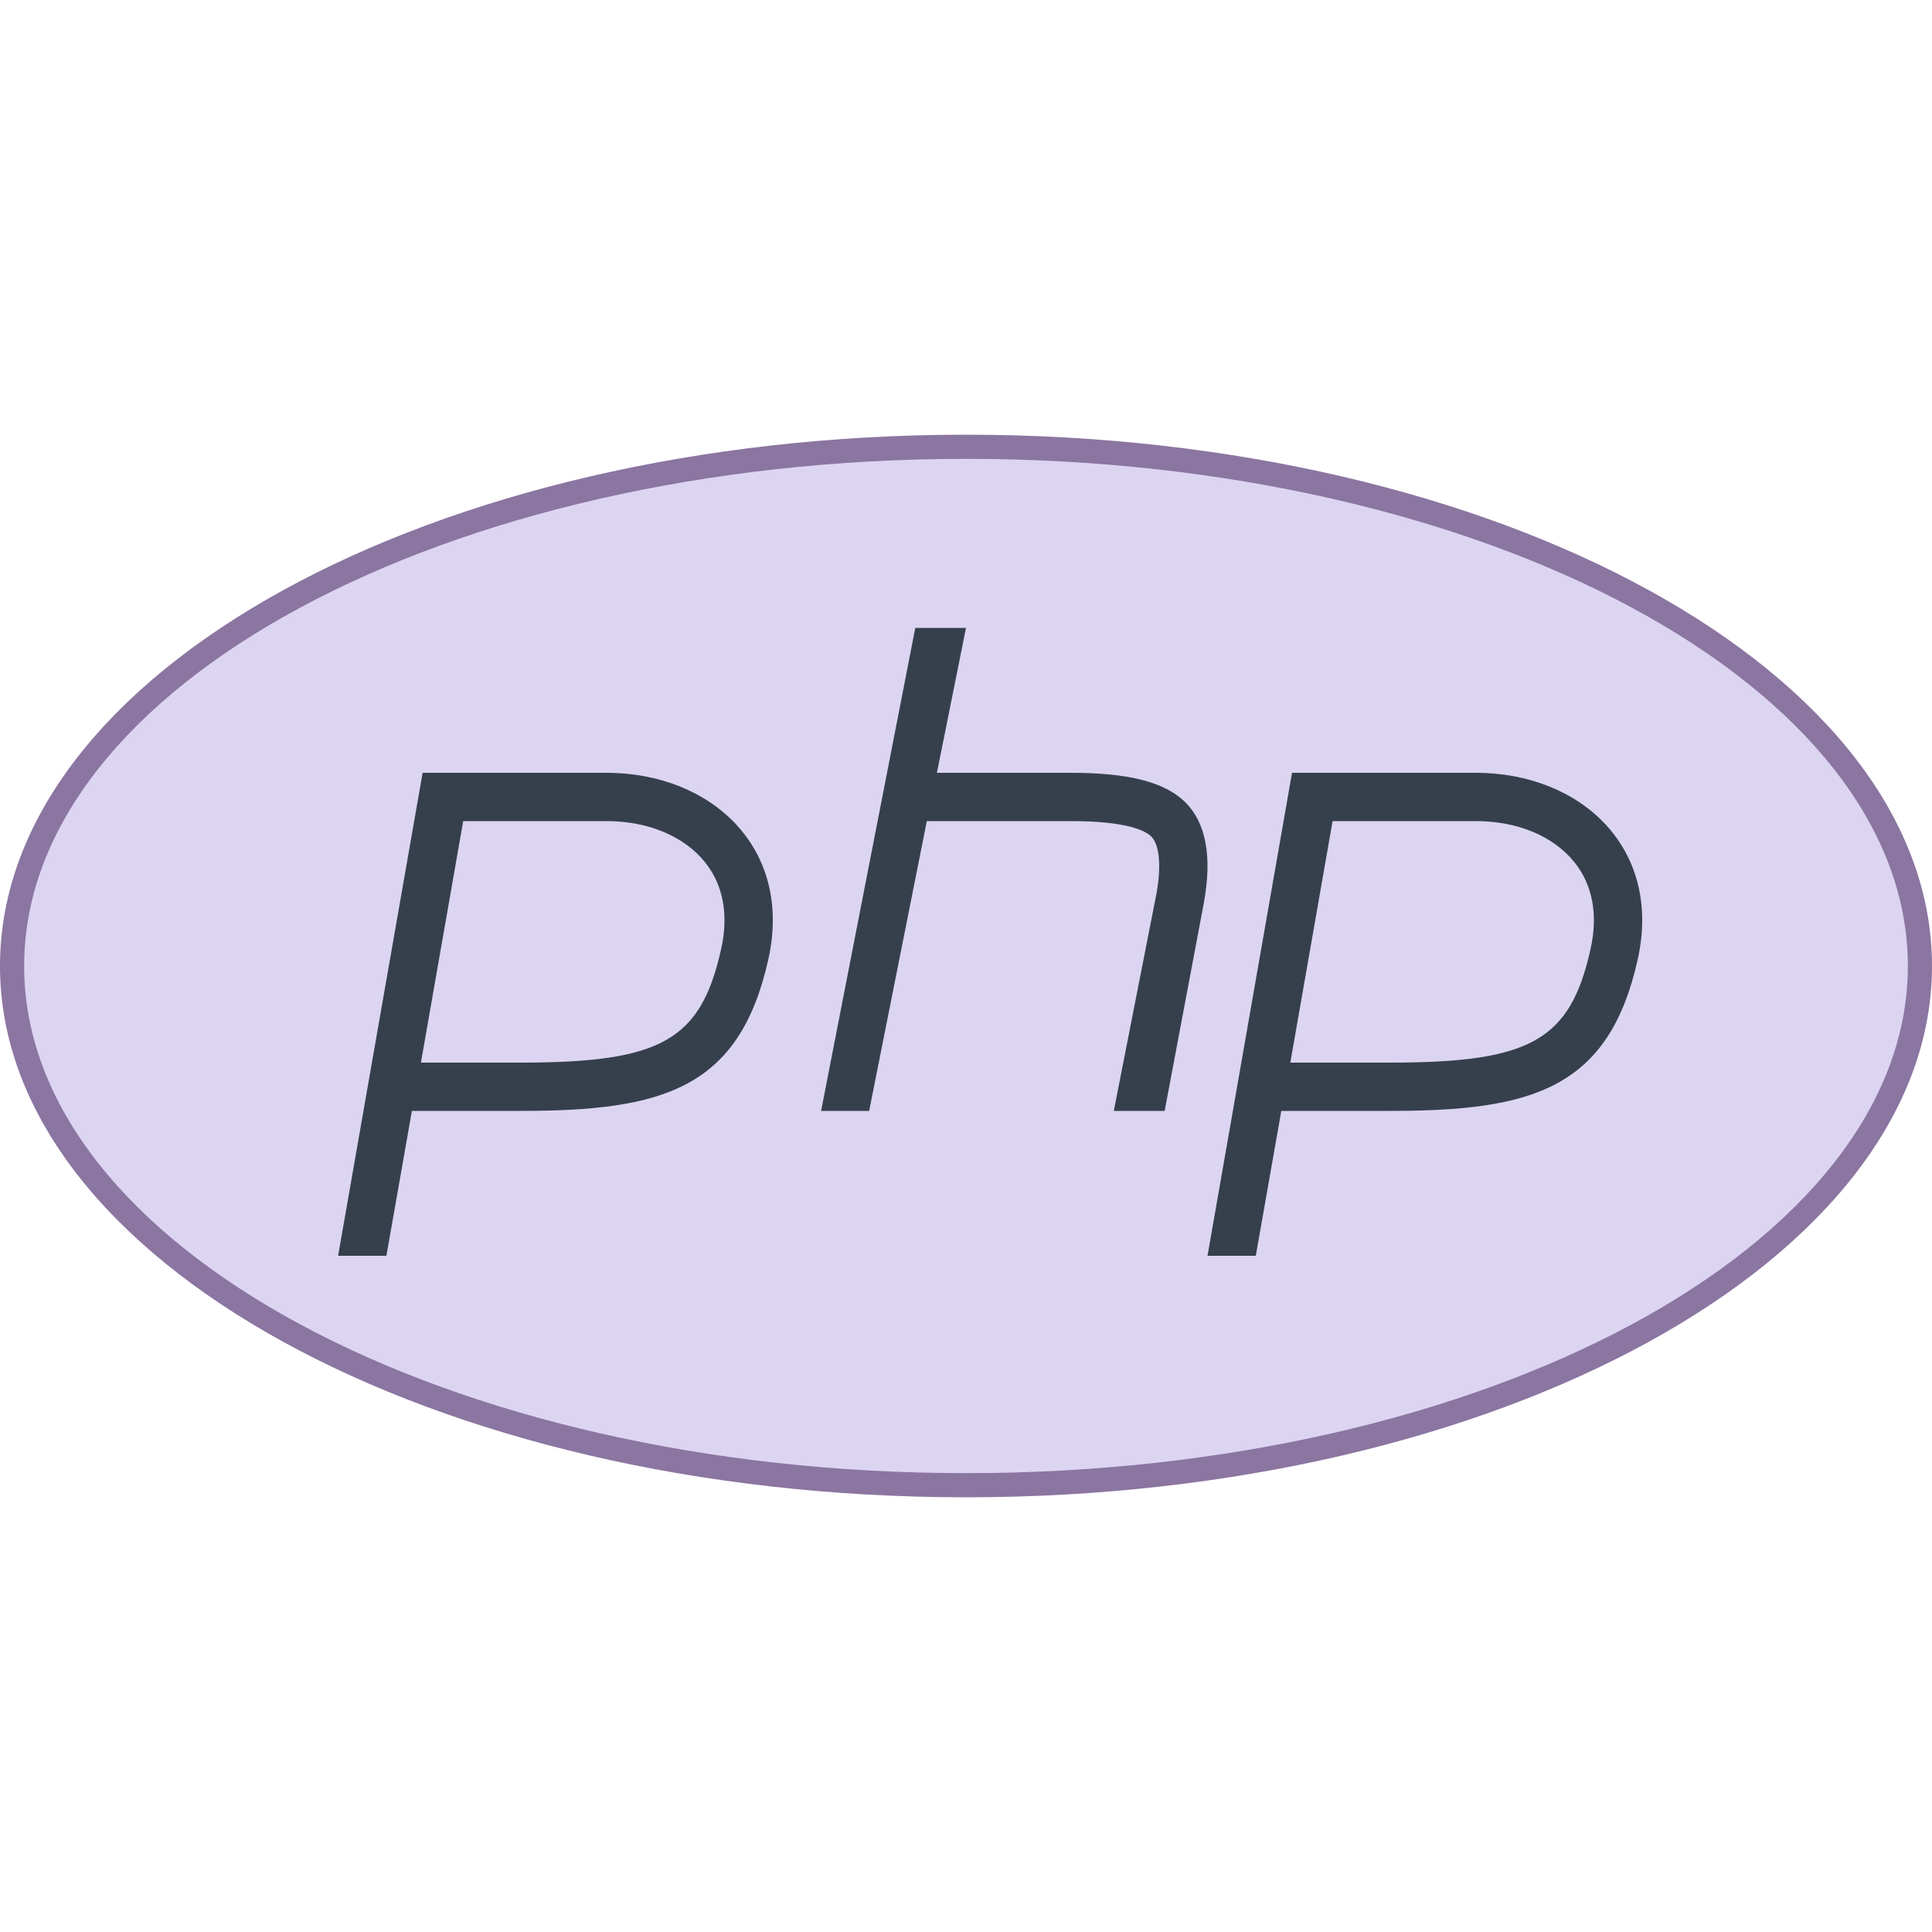
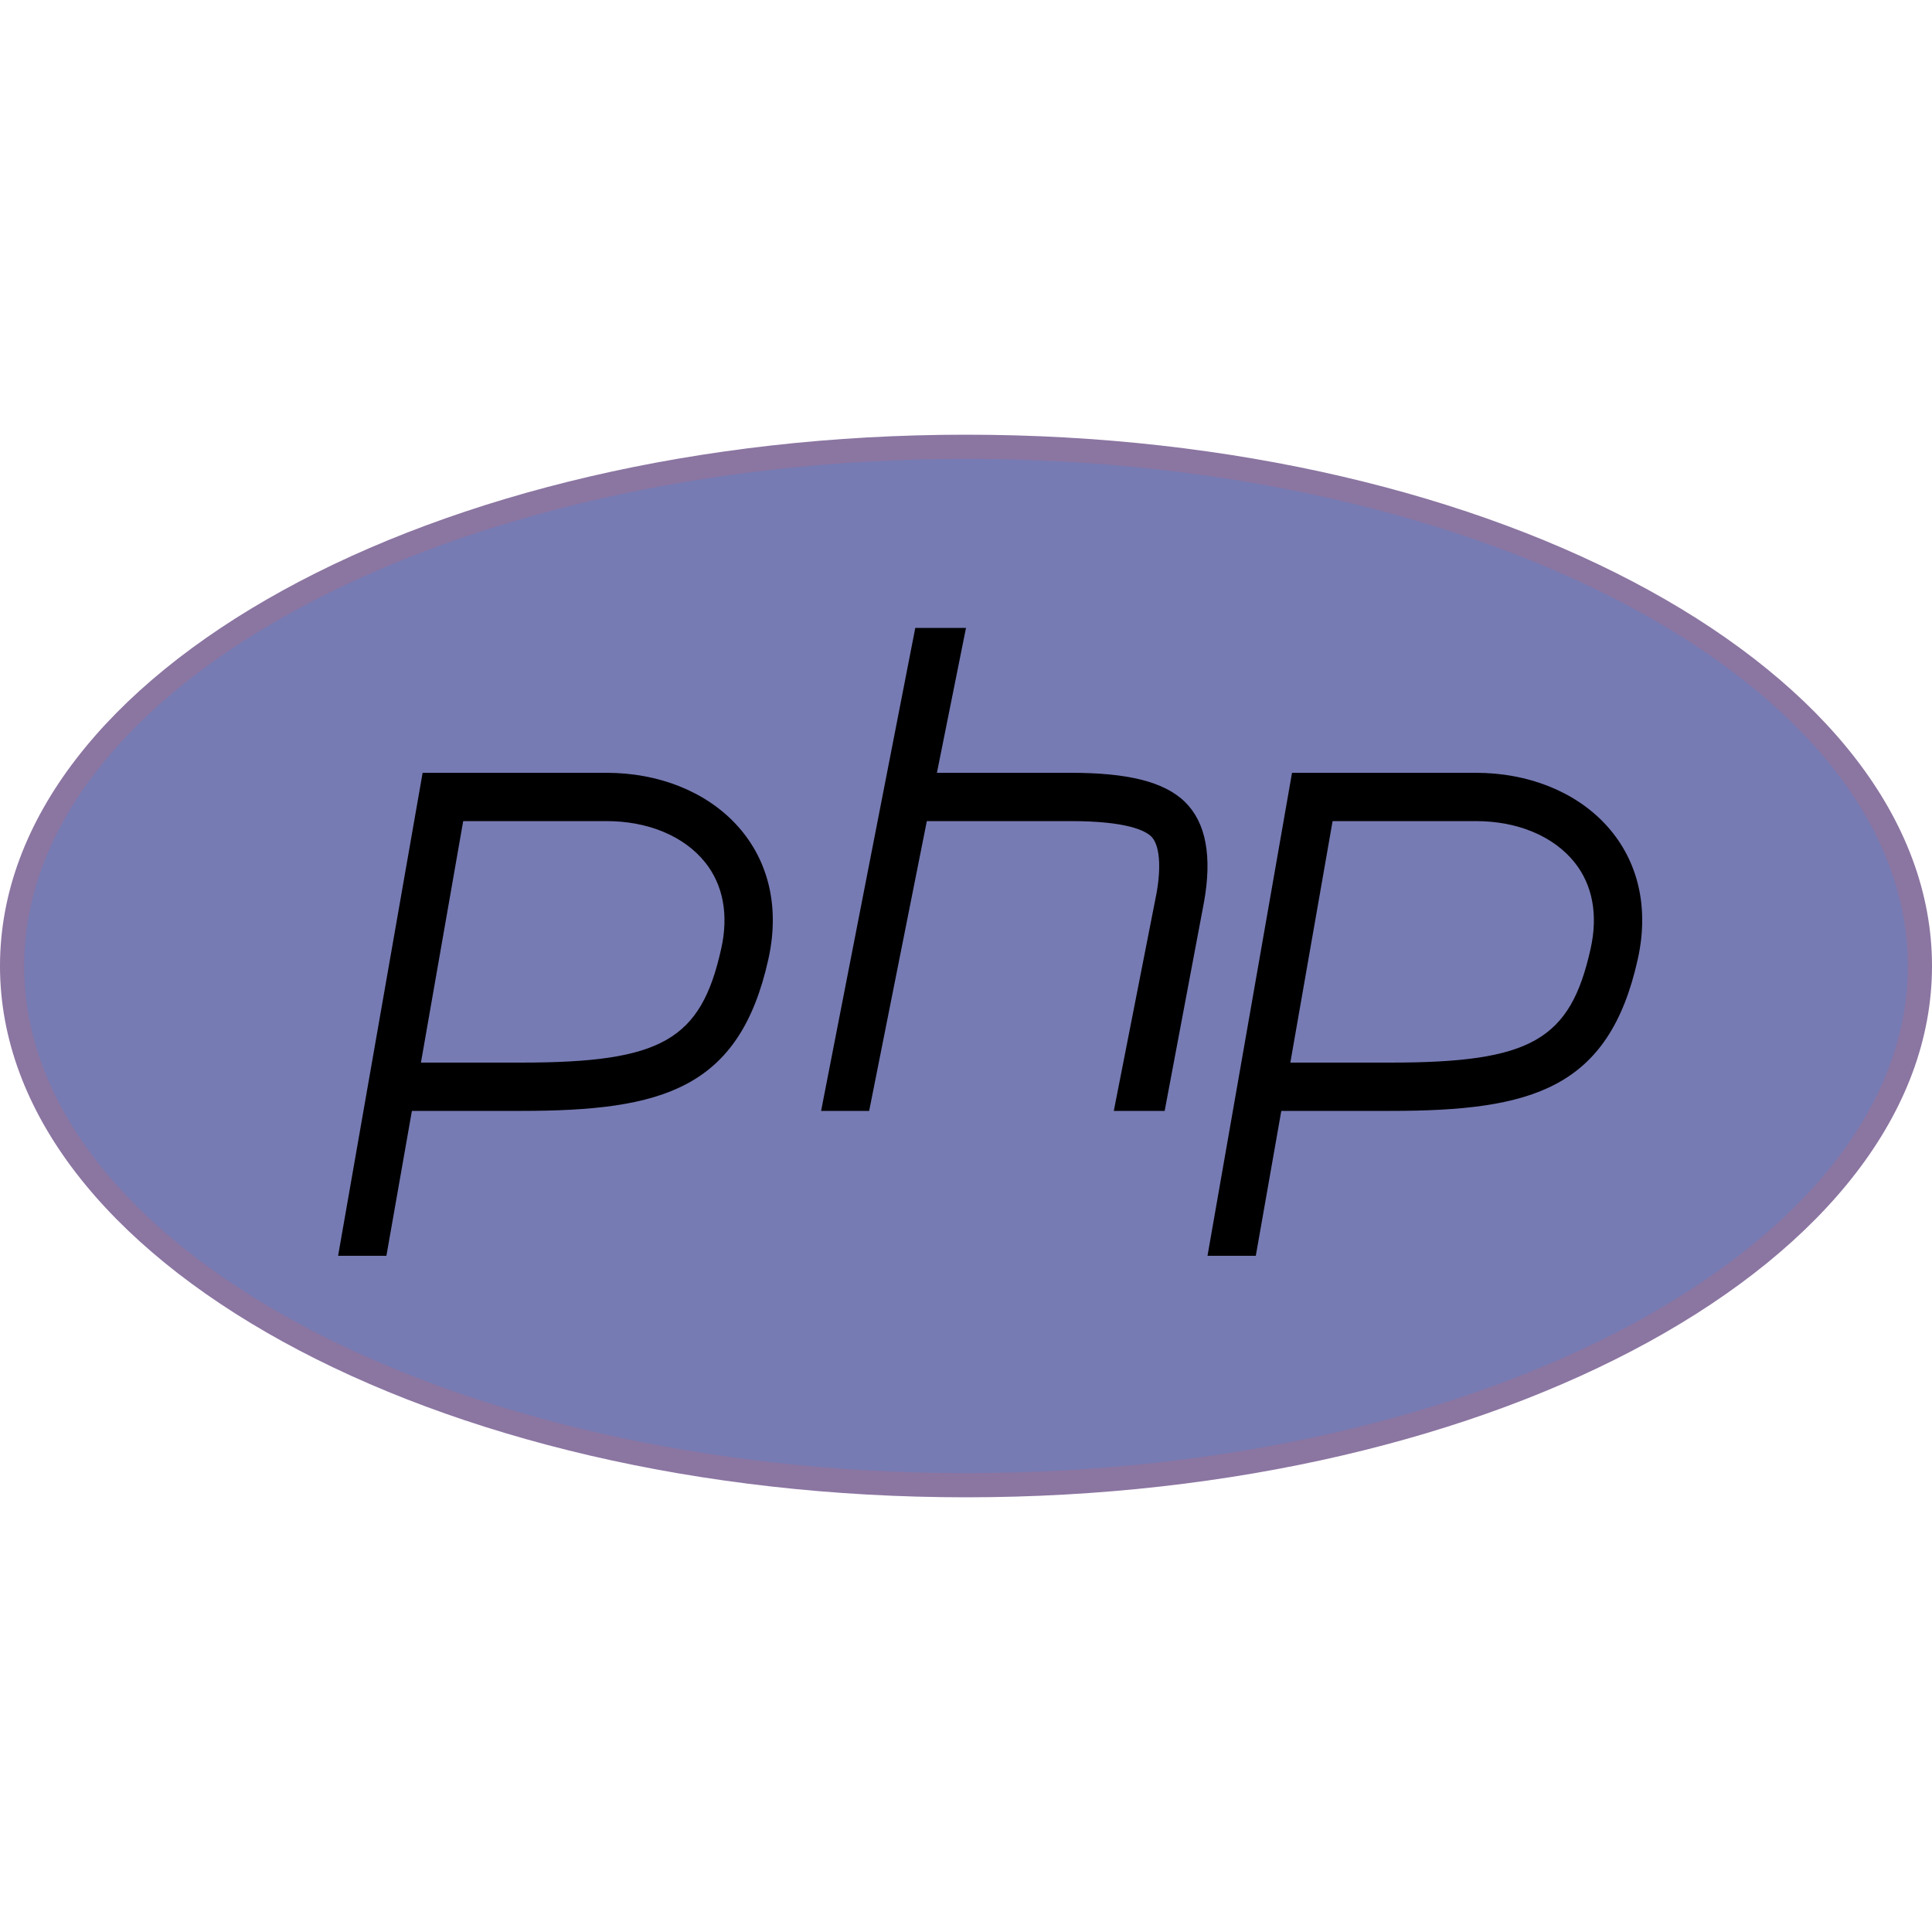
<svg xmlns="http://www.w3.org/2000/svg" viewBox="0 0 80 80" width="500px" height="500px">
-   <path fill="#dcd5f2" d="M40,61.5C18.22,61.5,0.5,51.855,0.5,40S18.22,18.5,40,18.5S79.5,28.145,79.5,40S61.78,61.5,40,61.5z" />
+   <path fill="#777BB3" d="M40,61.5C18.22,61.5,0.5,51.855,0.5,40S18.22,18.5,40,18.5S79.5,28.145,79.5,40S61.78,61.5,40,61.5z" />
  <path fill="#8b75a1" d="M40,19c21.505,0,39,9.421,39,21S61.505,61,40,61S1,51.579,1,40S18.495,19,40,19 M40,18 C17.909,18,0,27.85,0,40s17.909,22,40,22s40-9.85,40-22S62.091,18,40,18L40,18z" />
-   <path fill="#36404d" d="M25.112 34c1.725 0 3.214.622 4.084 1.706.749.934.981 2.171.668 3.577C29.023 43.074 27.395 44 21.57 44h-4.14l1.75-10H25.112M25.112 32H17.5L14 52h2l1.056-6h4.515c5.863 0 9.053-.905 10.246-6.284C32.842 35.096 29.436 32 25.112 32L25.112 32zM61.112 34c1.725 0 3.214.622 4.084 1.706.749.934.981 2.171.668 3.577C65.023 43.074 63.395 44 57.57 44h-4.14l1.75-10H61.112M61.112 32H53.5L50 52h2l1.056-6h4.515c5.863 0 9.053-.905 10.246-6.284C68.842 35.096 65.436 32 61.112 32L61.112 32z" />
+   <path fill="#00000" d="M25.112 34c1.725 0 3.214.622 4.084 1.706.749.934.981 2.171.668 3.577C29.023 43.074 27.395 44 21.57 44h-4.14l1.75-10H25.112M25.112 32H17.5L14 52h2l1.056-6h4.515c5.863 0 9.053-.905 10.246-6.284C32.842 35.096 29.436 32 25.112 32L25.112 32zM61.112 34c1.725 0 3.214.622 4.084 1.706.749.934.981 2.171.668 3.577C65.023 43.074 63.395 44 57.57 44h-4.14l1.75-10H61.112M61.112 32H53.5L50 52h2l1.056-6h4.515c5.863 0 9.053-.905 10.246-6.284C68.842 35.096 65.436 32 61.112 32L61.112 32z" />
  <g>
-     <path fill="#36404d" d="M49.072,33.212C48.193,32.348,46.644,32,44.334,32h-5.538L40,26h-2.1L34,46h1.99l2.388-12h0.419 h5.538c2.338,0,3.094,0.4,3.335,0.637c0.343,0.338,0.424,1.226,0.217,2.363l-1.767,9h2.106l1.626-8.63 C50.199,35.462,49.936,34.062,49.072,33.212z" />
+     <path fill="#00000" d="M49.072,33.212C48.193,32.348,46.644,32,44.334,32h-5.538L40,26h-2.1L34,46h1.99l2.388-12h0.419 h5.538c2.338,0,3.094,0.4,3.335,0.637c0.343,0.338,0.424,1.226,0.217,2.363l-1.767,9h2.106l1.626-8.63 C50.199,35.462,49.936,34.062,49.072,33.212z" />
  </g>
</svg>
